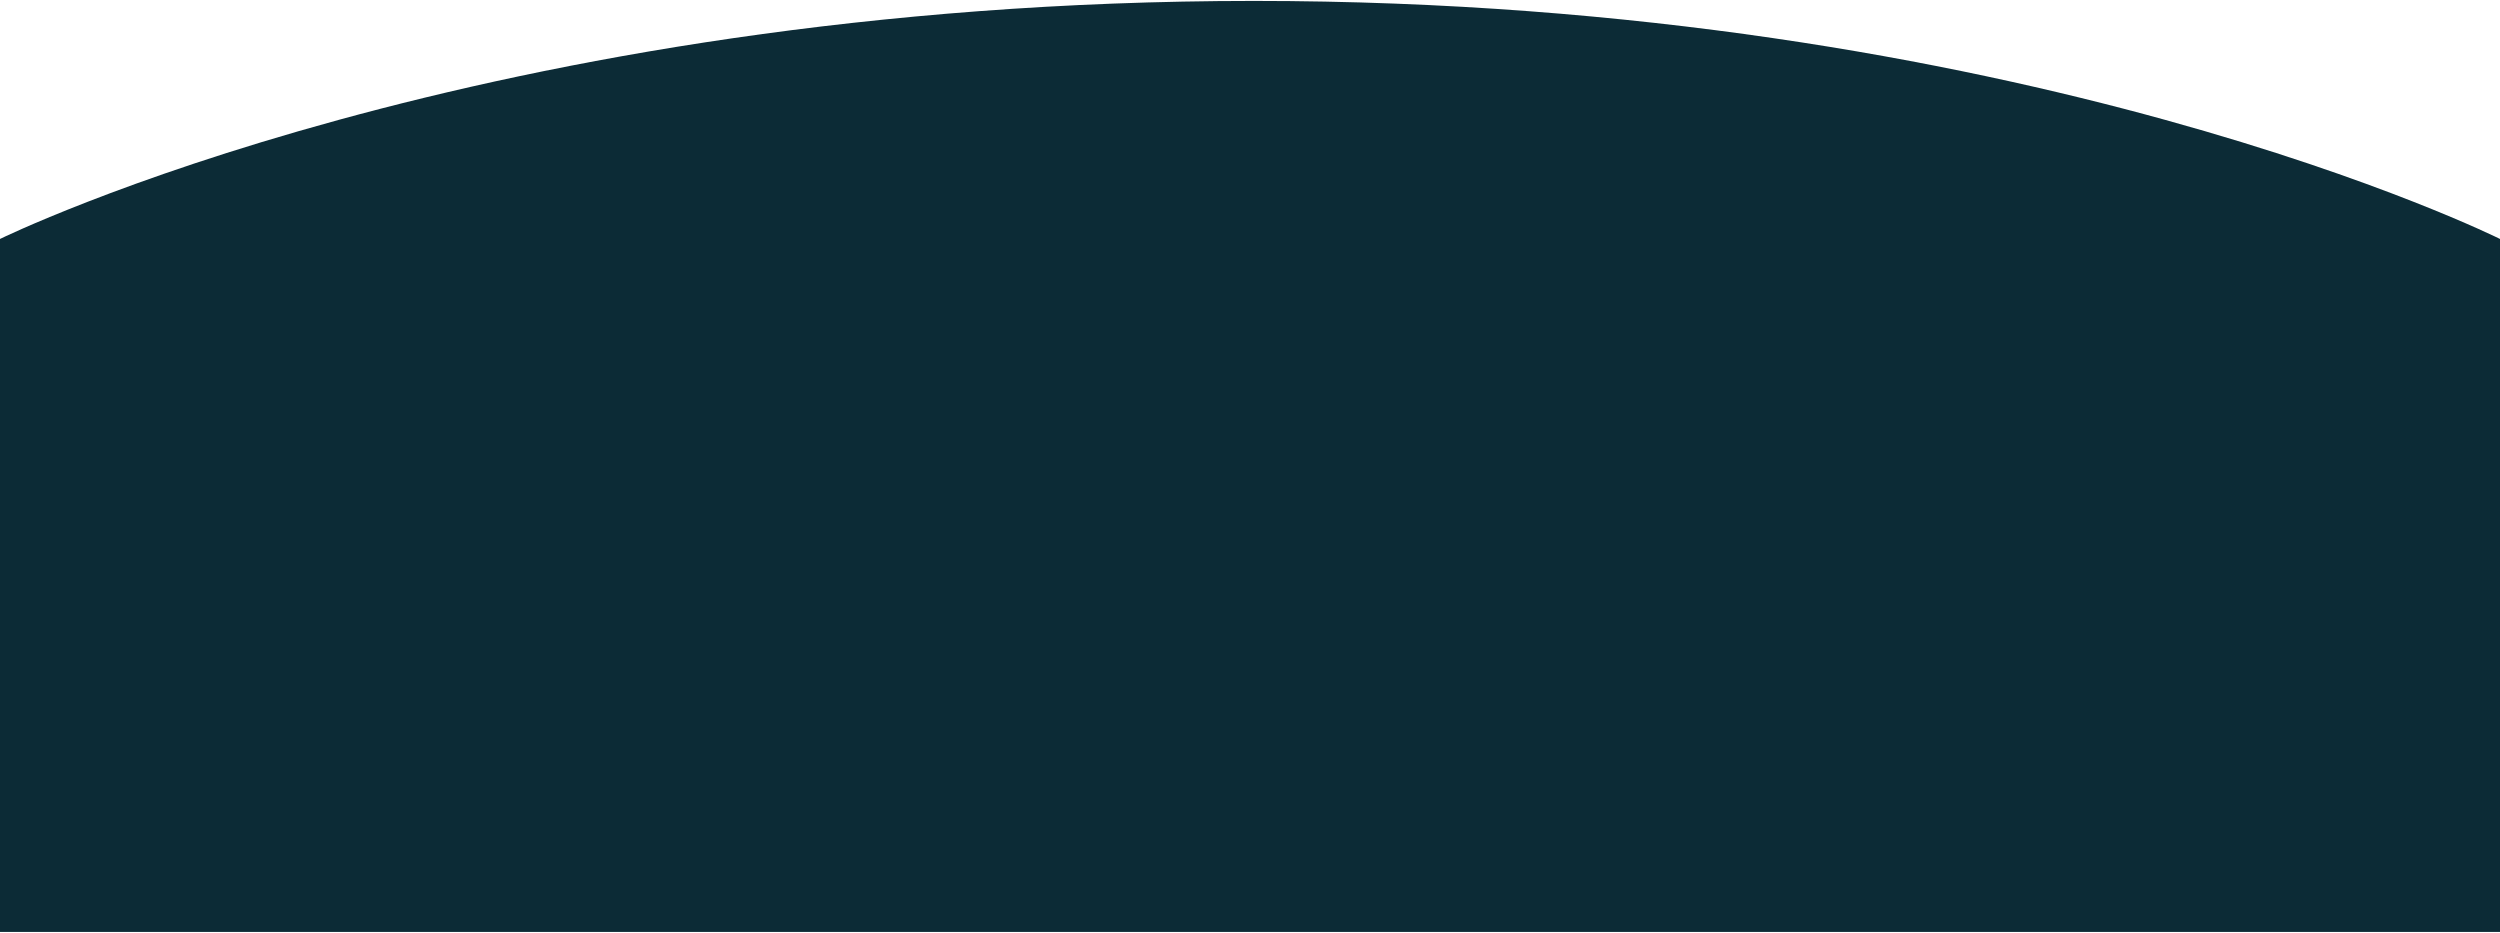
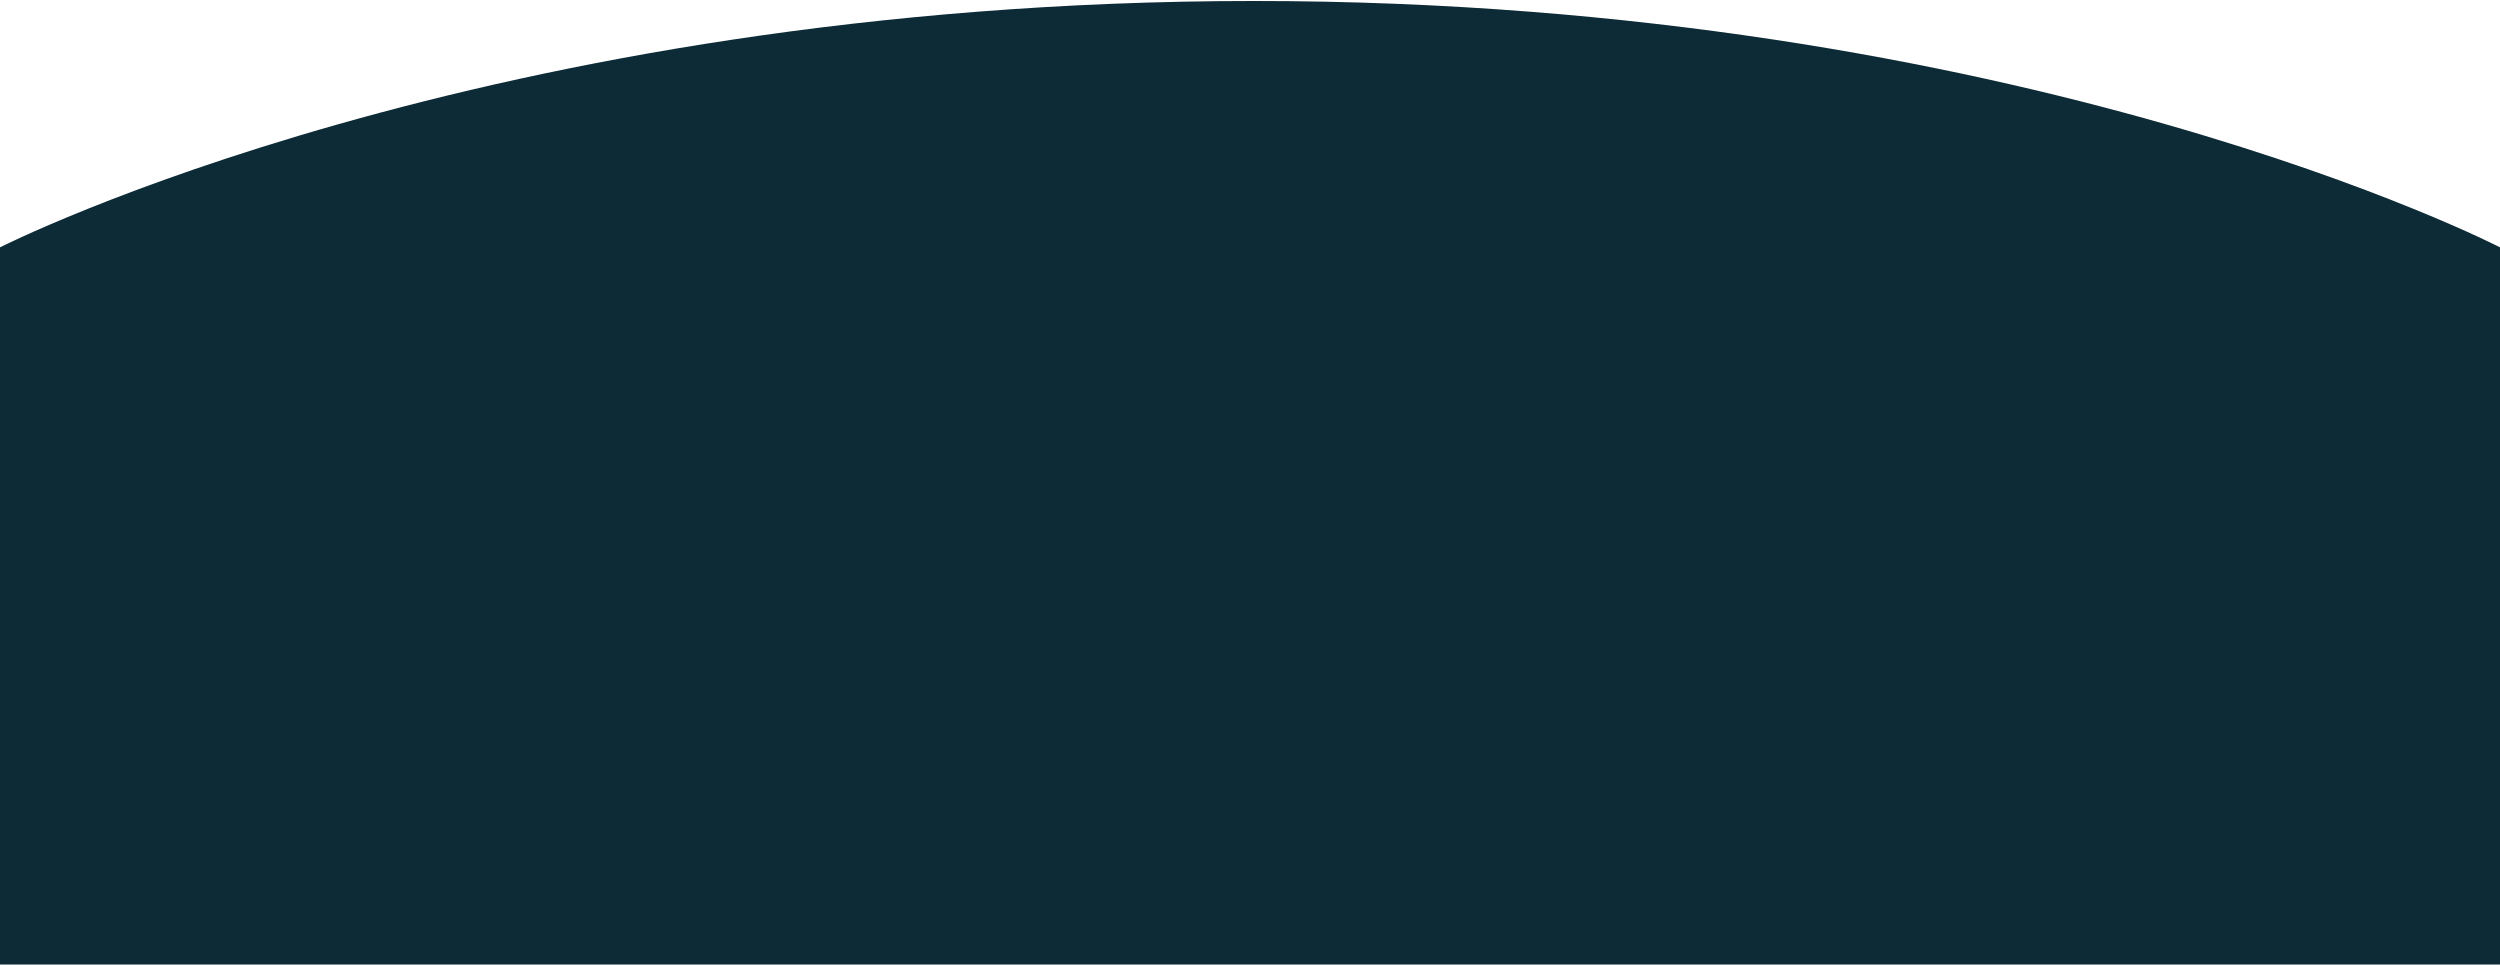
- <svg xmlns="http://www.w3.org/2000/svg" width="1920" height="716" viewBox="0 0 1920 716" fill="none">
-   <path d="M963 0.712C372.231 0.712 0 183.524 0 183.524L3.05176e-05 715.712H1920V183.524C1920 183.524 1553.77 0.712 963 0.712Z" fill="#0C2B36" />
+ <svg xmlns="http://www.w3.org/2000/svg" width="1920" height="741" viewBox="0 0 1920 741" fill="none">
+   <path d="M963 0.763C372.231 0.763 0 189.967 0 189.967L3.05176e-05 740.763H1920V189.967C1920 189.967 1553.77 0.763 963 0.763Z" fill="#0C2B36" />
</svg>
